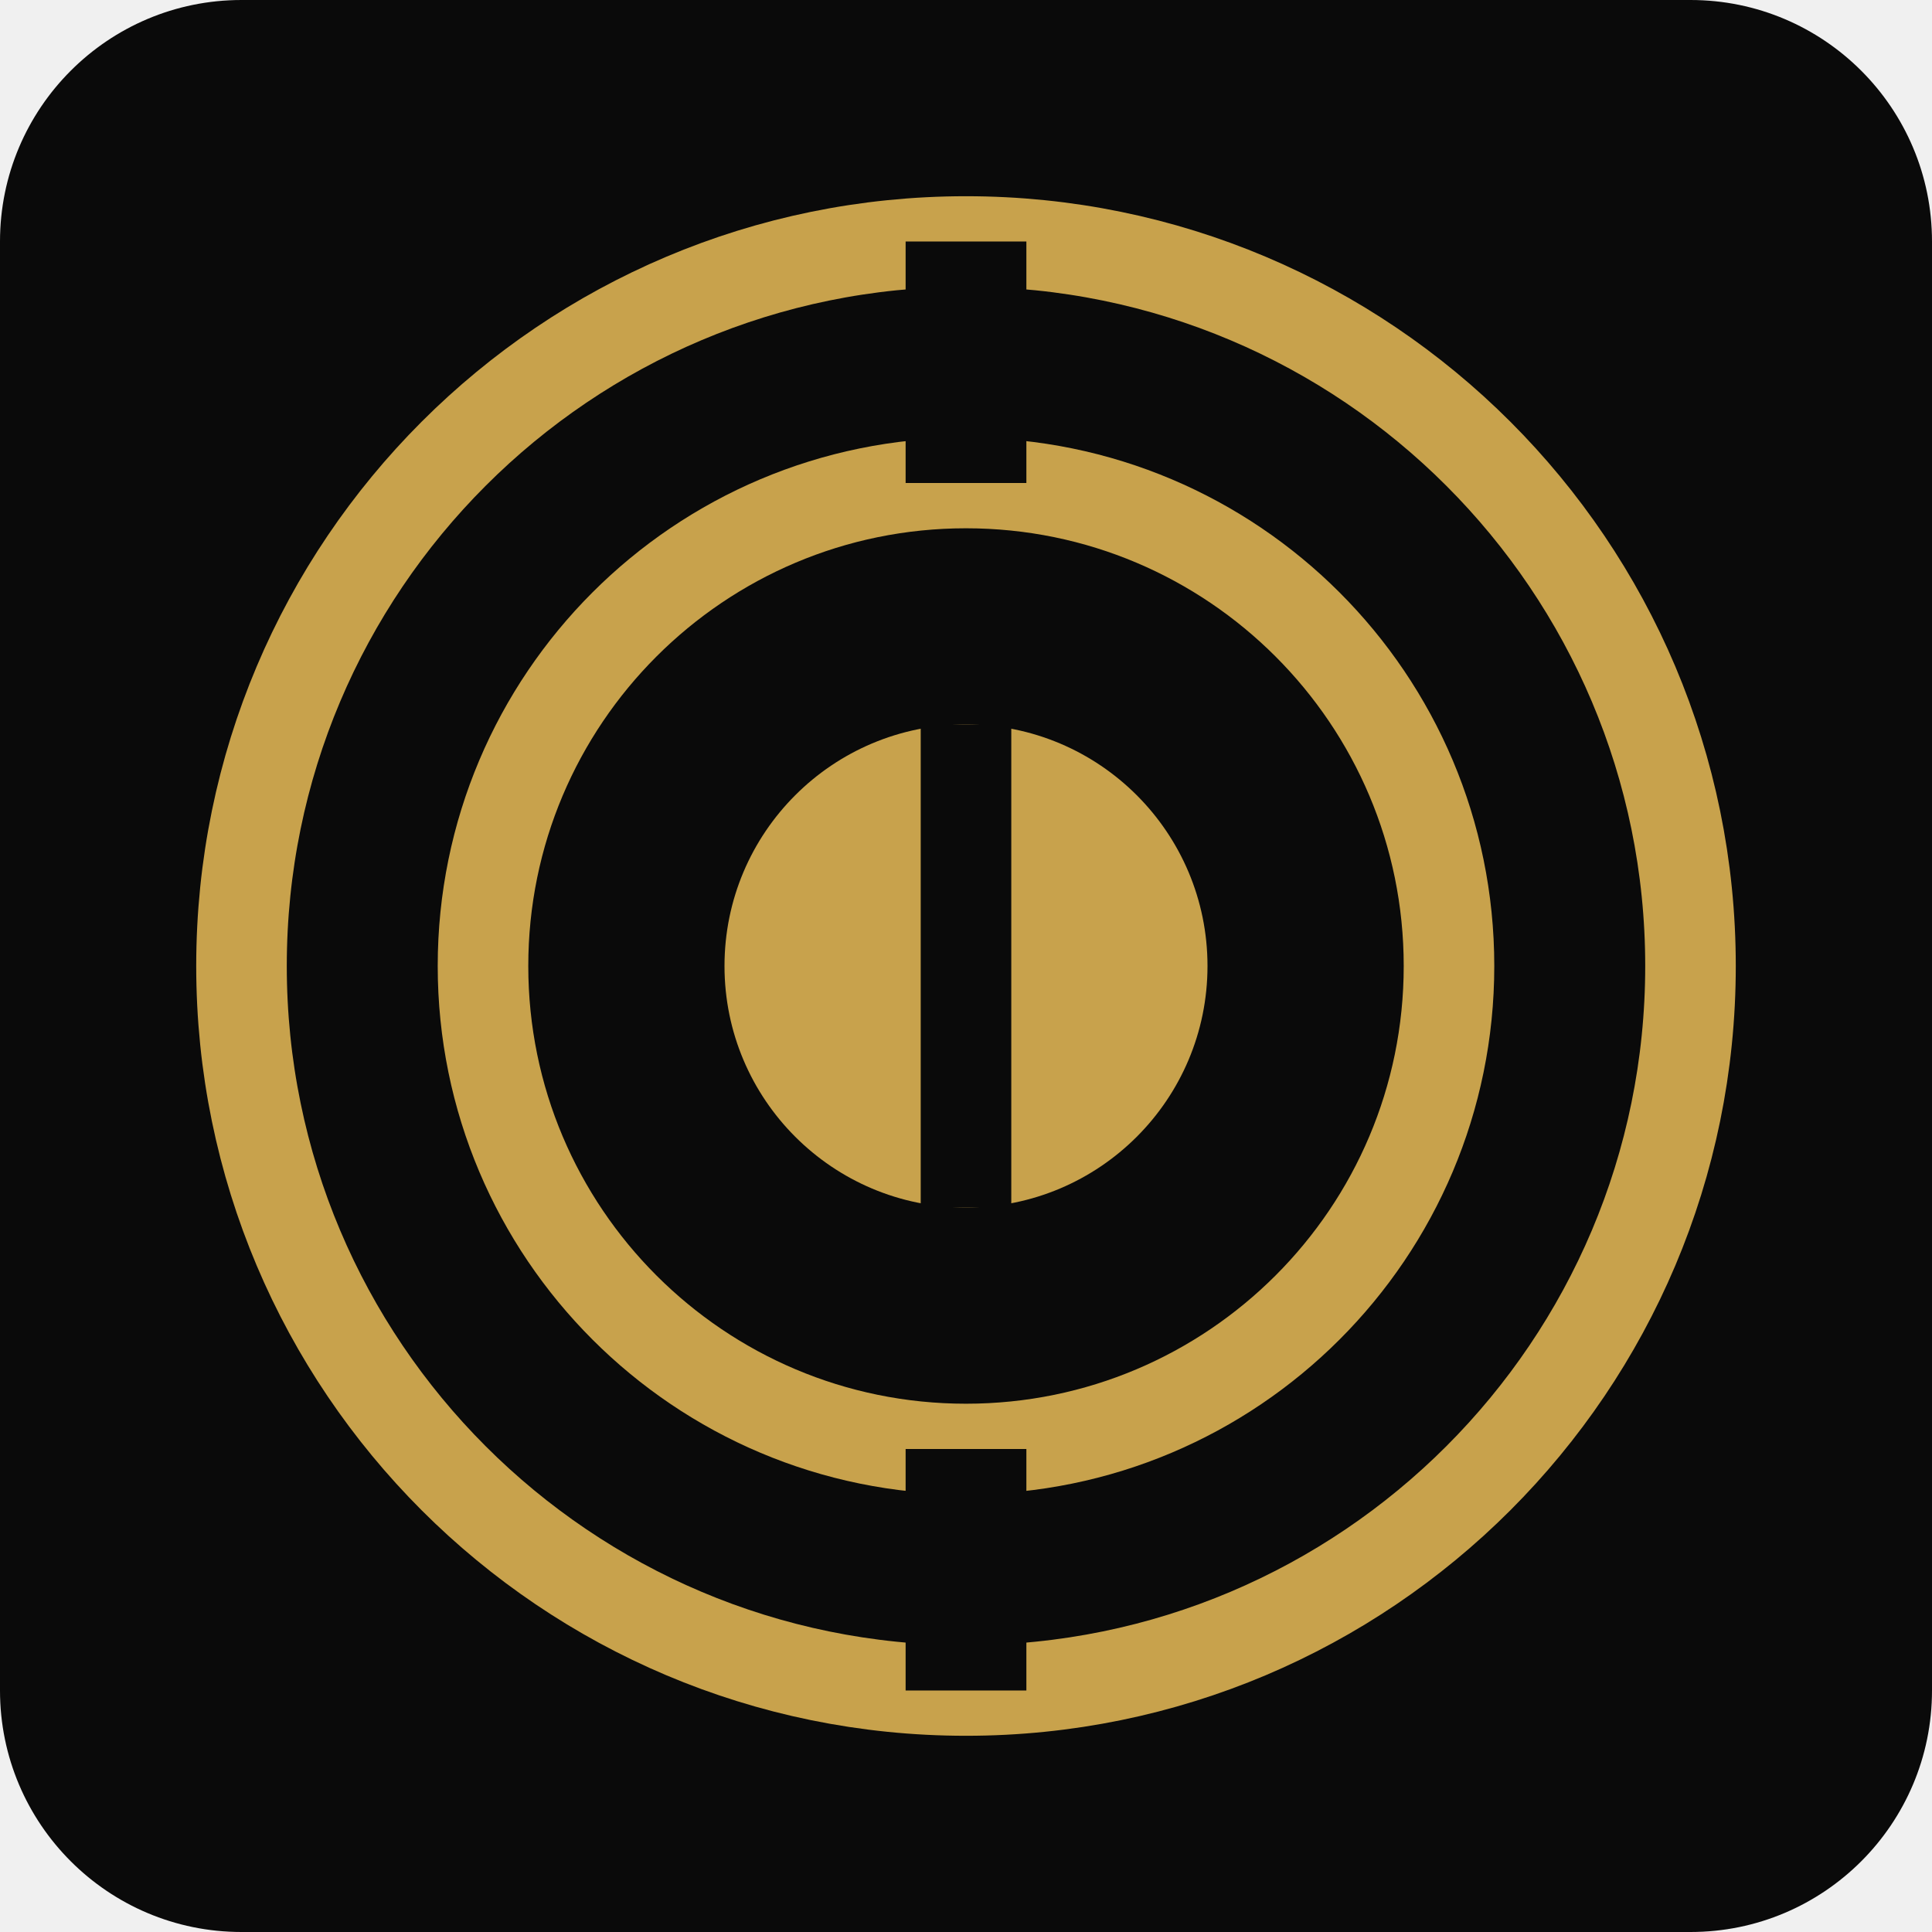
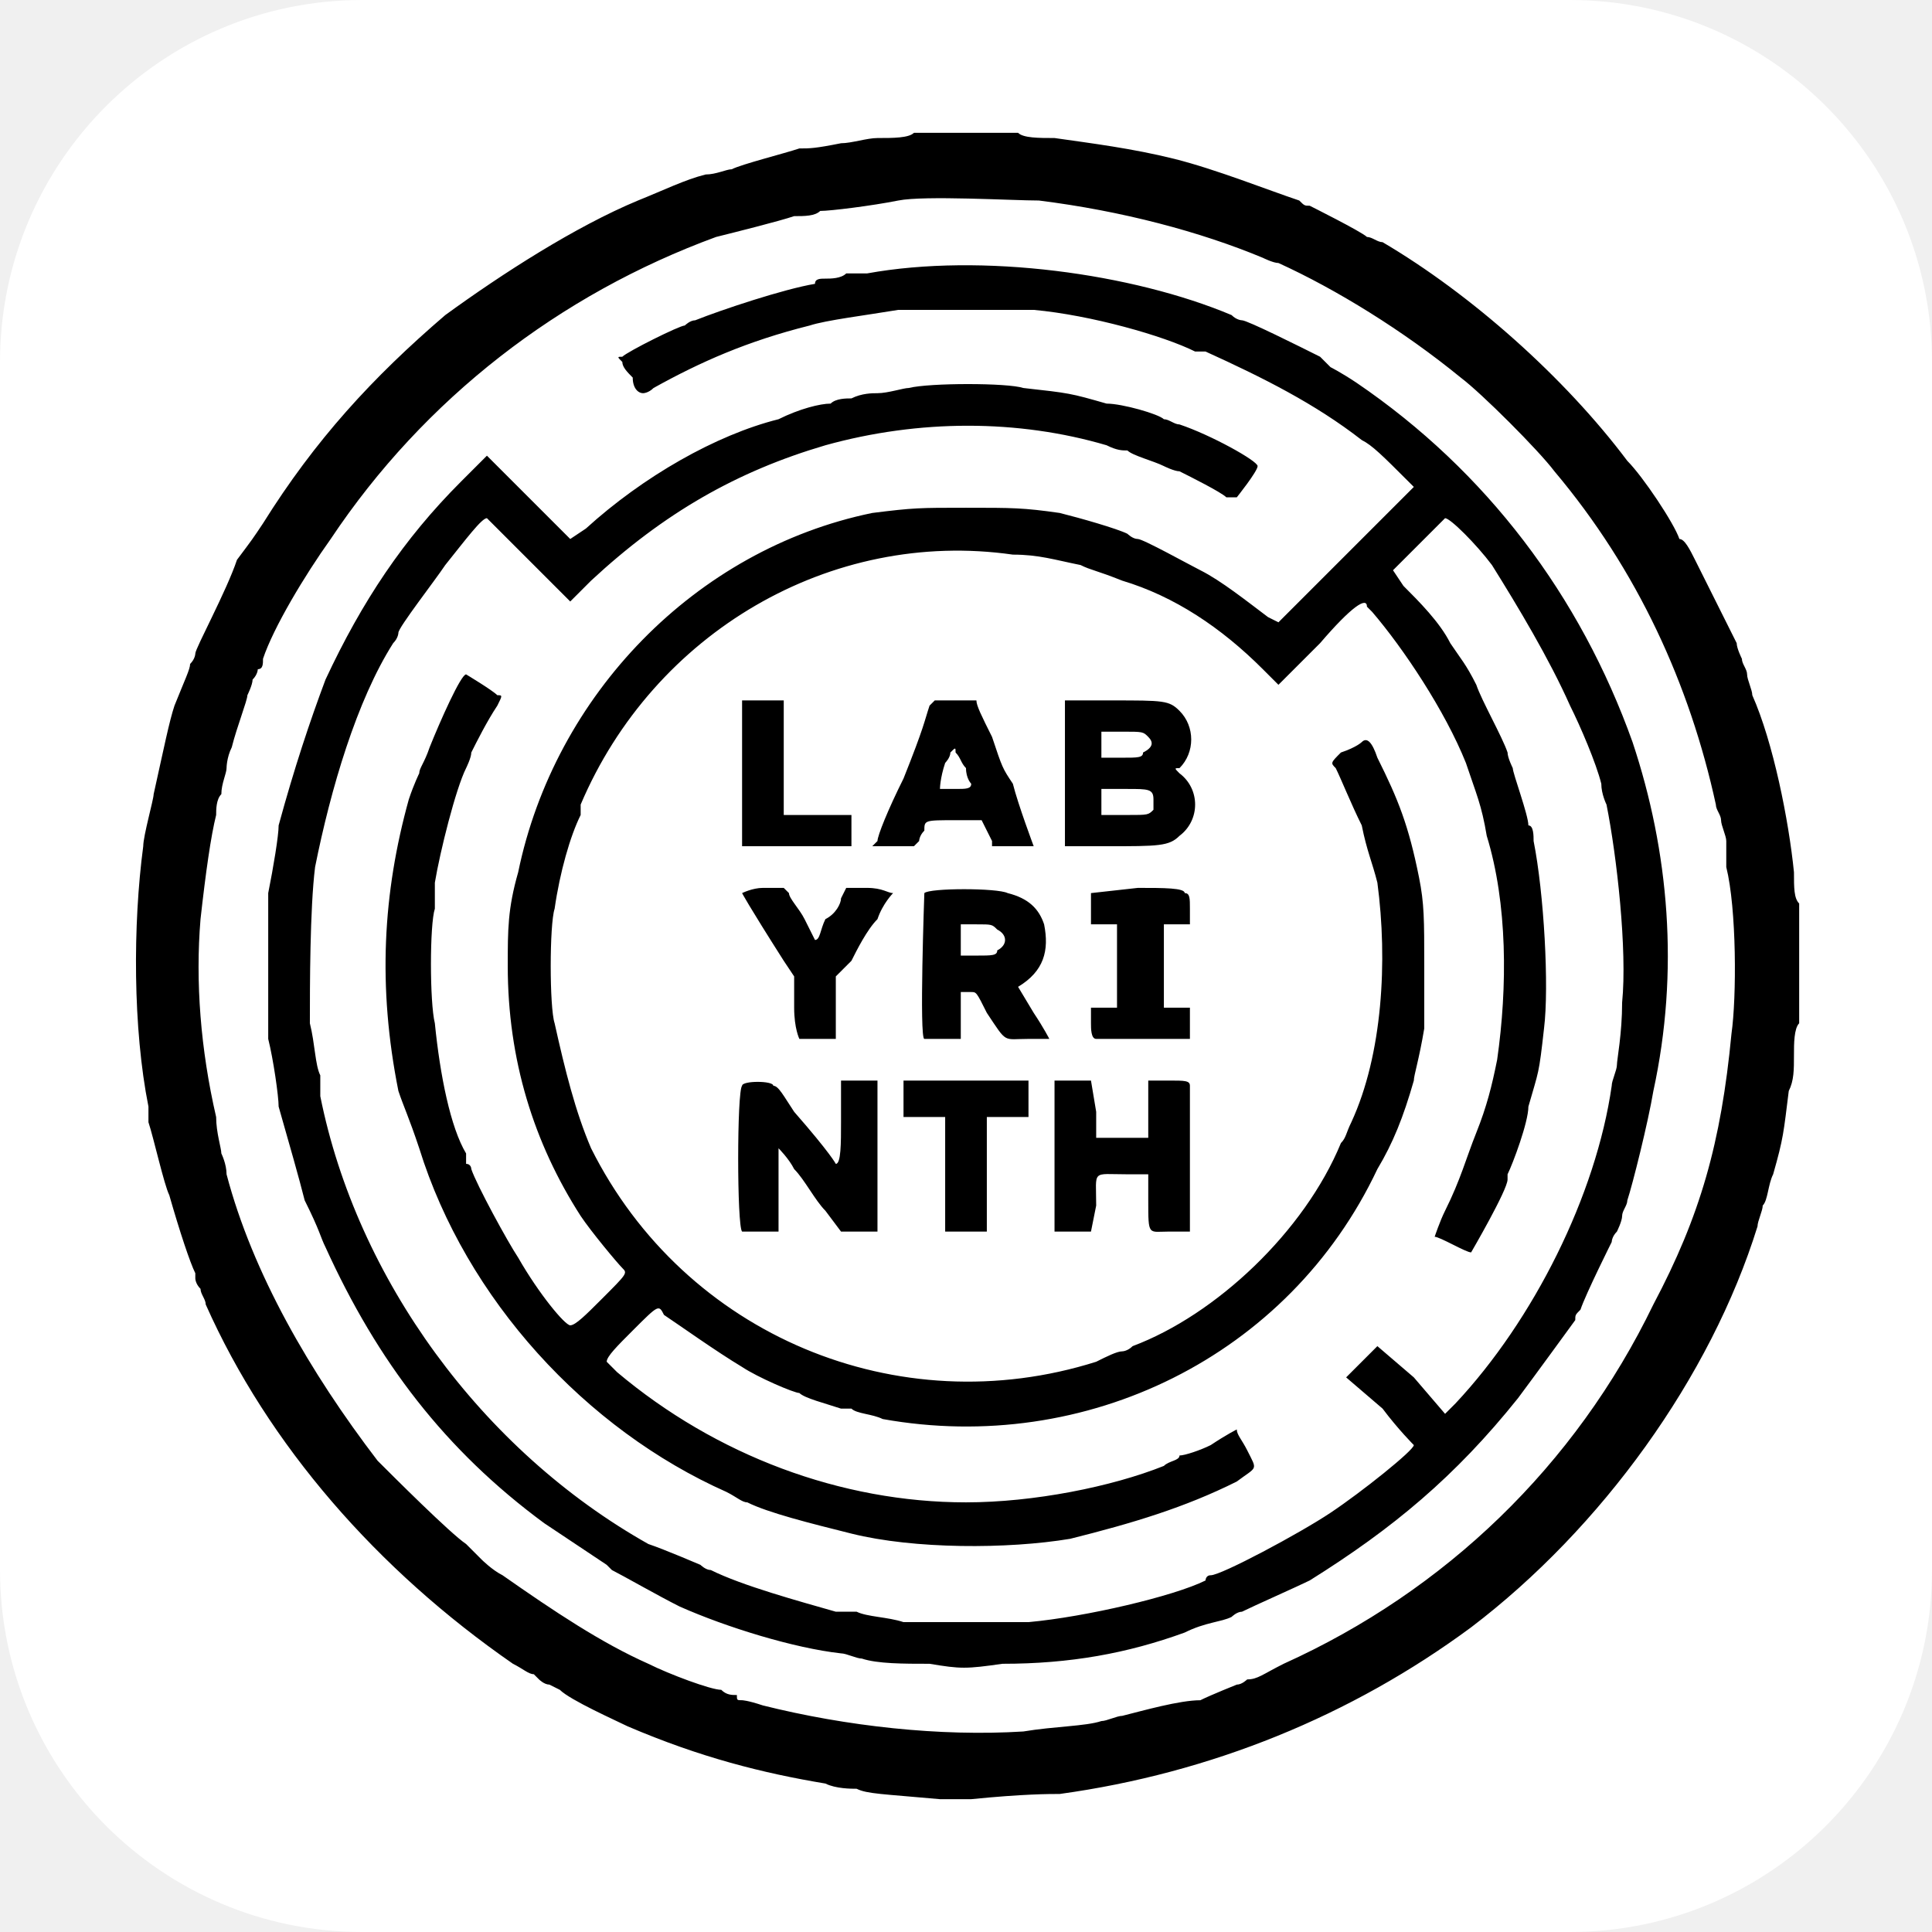
<svg xmlns="http://www.w3.org/2000/svg" viewBox="0 0 32 32" width="32" height="32">
-   <rect width="32" height="32" rx="4" fill="#0a0a0a" />
-   <circle cx="16" cy="16" r="12" fill="none" stroke="#C8A24C" stroke-width="1.5" />
-   <circle cx="16" cy="16" r="8" fill="none" stroke="#C8A24C" stroke-width="1.5" />
-   <circle cx="16" cy="16" r="4" fill="#C8A24C" />
-   <line x1="16" y1="4" x2="16" y2="8" stroke="#0a0a0a" stroke-width="2" />
-   <line x1="16" y1="12" x2="16" y2="20" stroke="#0a0a0a" stroke-width="1.5" />
-   <line x1="16" y1="24" x2="16" y2="28" stroke="#0a0a0a" stroke-width="2" />
+   <rect width="32" height="32" rx="6" fill="#fff" />
+   <path fill="#000" fill-rule="evenodd" transform="translate(2.2 2.2) scale(0.8625)" d="M15.5 32C14.4 31.9 14.1 31.9 13.9 31.8C13.8 31.8 13.5 31.8 13.3 31.7C12.1 31.5 10.9 31.2 9.5 30.6C9.3 30.5 8.4 30.1 8.2 29.9C8.2 29.9 8 29.8 8 29.8C7.9 29.8 7.8 29.7 7.8 29.7C7.7 29.6 7.7 29.6 7.7 29.6C7.6 29.6 7.5 29.5 7.3 29.4C4.7 27.6 2.6 25.2 1.4 22.5C1.4 22.4 1.3 22.3 1.3 22.2C1.2 22.1 1.2 22 1.2 22C1.2 21.9 1.2 21.9 1.2 21.9C1.1 21.7 0.9 21.1 0.7 20.4C0.6 20.2 0.4 19.3 0.3 19C0.3 18.9 0.3 18.8 0.3 18.7C0 17.2 0 15.2 0.2 13.7C0.2 13.5 0.4 12.8 0.4 12.7C0.6 11.8 0.7 11.3 0.8 11C1 10.5 1.1 10.3 1.1 10.2C1.2 10.1 1.2 10 1.2 10C1.2 9.9 1.8 8.8 2 8.2C2.3 7.8 2.3 7.8 2.5 7.5C3.5 5.9 4.6 4.7 6 3.5C7.1 2.7 8.5 1.8 9.7 1.3C10.2 1.1 10.6 0.9 11 0.8C11.2 0.8 11.4 0.7 11.5 0.7C11.7 0.6 12.5 0.4 12.8 0.3C13 0.3 13.1 0.3 13.6 0.2C13.8 0.2 14.1 0.1 14.3 0.1C14.6 0.1 14.9 0.1 15 0C15.3 0 16.7 0 17 0C17.1 0.1 17.4 0.1 17.7 0.1C18.4 0.2 19.2 0.3 20 0.5C20.8 0.7 21.8 1.1 22.4 1.3C22.5 1.4 22.5 1.4 22.6 1.4C22.6 1.4 23.6 1.9 23.7 2C23.8 2 23.9 2.1 24 2.1C25.7 3.1 27.5 4.7 28.7 6.3C29 6.6 29.6 7.5 29.7 7.8C29.8 7.8 29.9 8 30 8.2C30.2 8.6 30.6 9.4 30.8 9.8C30.8 9.9 30.9 10.1 30.9 10.1C30.9 10.2 31 10.3 31 10.4C31 10.5 31.1 10.7 31.1 10.8C31.5 11.7 31.8 13.2 31.9 14.2C31.9 14.5 31.9 14.7 32 14.8C32 15.1 32 16.9 32 17.1C31.9 17.2 31.9 17.5 31.9 17.7C31.9 18 31.9 18.2 31.8 18.4C31.7 19.2 31.7 19.3 31.5 20C31.4 20.2 31.4 20.5 31.3 20.6C31.3 20.7 31.2 20.9 31.2 21C30.3 23.9 28.2 26.8 25.7 28.7C23.4 30.4 20.7 31.5 17.8 31.9C17.6 31.9 17.1 31.9 16.1 32C16 32 15.7 32 15.5 32ZM17.1 30.7C17.7 30.6 18.3 30.6 18.6 30.5C18.7 30.5 18.9 30.4 19 30.4C19.4 30.3 20.1 30.1 20.5 30.1C20.7 30 21.2 29.8 21.2 29.8C21.3 29.8 21.4 29.7 21.4 29.7C21.6 29.7 21.7 29.6 22.1 29.4C25.2 28 27.7 25.6 29.2 22.5C30.1 20.8 30.5 19.4 30.7 17.3C30.8 16.6 30.8 14.9 30.6 14.1C30.6 14 30.6 13.8 30.6 13.6C30.6 13.5 30.5 13.3 30.5 13.2C30.5 13.1 30.4 13 30.4 12.9C29.9 10.6 28.9 8.4 27.3 6.5C27 6.1 25.9 5 25.5 4.7C24.4 3.8 23.1 3 22 2.5C21.9 2.5 21.7 2.4 21.7 2.4C20.5 1.9 19 1.5 17.4 1.3C16.9 1.3 15.2 1.2 14.7 1.3C14.2 1.4 13.4 1.5 13.2 1.5C13.1 1.6 12.9 1.6 12.7 1.6C12.4 1.7 11.6 1.9 11.2 2C8.2 3.1 5.6 5.1 3.8 7.8C3.3 8.5 2.7 9.5 2.5 10.1C2.5 10.2 2.5 10.3 2.4 10.3C2.4 10.3 2.4 10.4 2.3 10.5C2.3 10.6 2.2 10.8 2.2 10.8C2.2 10.9 2 11.4 1.9 11.8C1.8 12 1.8 12.2 1.8 12.2C1.8 12.3 1.7 12.5 1.7 12.7C1.6 12.8 1.6 13 1.6 13.1C1.5 13.5 1.4 14.2 1.3 15.1C1.2 16.3 1.3 17.6 1.6 18.9C1.6 19.2 1.7 19.5 1.7 19.6C1.7 19.6 1.8 19.8 1.8 20C2.3 21.9 3.4 23.8 4.7 25.5C5 25.8 6.1 26.9 6.4 27.1C6.5 27.2 6.6 27.3 6.7 27.4C6.7 27.4 6.9 27.6 7.1 27.7C8.1 28.4 9 29 9.9 29.4C10.3 29.6 11.1 29.9 11.3 29.9C11.4 30 11.5 30 11.6 30C11.6 30.1 11.6 30.1 11.7 30.1C11.7 30.1 11.8 30.1 12.1 30.2C13.7 30.6 15.5 30.8 17.1 30.7ZM15.3 29.4C14.8 29.4 14.3 29.4 14 29.3C13.9 29.3 13.7 29.2 13.6 29.2C12.7 29.1 11.4 28.7 10.5 28.3C10.1 28.1 9.4 27.7 9.2 27.6C9.2 27.6 9.1 27.5 9.1 27.5C9.1 27.5 8.2 26.9 7.9 26.7C6 25.3 4.7 23.6 3.7 21.4C3.6 21.2 3.6 21.1 3.3 20.5C3.2 20.1 3 19.4 2.8 18.7C2.8 18.5 2.7 17.8 2.6 17.4C2.6 16.9 2.6 15.1 2.6 14.6C2.7 14.1 2.8 13.5 2.8 13.3C3.1 12.2 3.4 11.3 3.7 10.5C4.4 9 5.2 7.8 6.3 6.7L6.8 6.2L7.6 7L8.4 7.8L8.7 7.6C9.8 6.6 11.2 5.8 12.4 5.5C12.8 5.3 13.2 5.2 13.4 5.2C13.5 5.1 13.7 5.1 13.8 5.1C14 5 14.2 5 14.3 5C14.5 5 14.8 4.9 14.9 4.9C15.3 4.8 16.8 4.8 17.1 4.9C18 5 18 5 18.7 5.2C19 5.2 19.7 5.4 19.8 5.5C19.9 5.5 20 5.6 20.1 5.6C20.7 5.8 21.6 6.3 21.6 6.4C21.6 6.5 21.2 7 21.2 7C21.1 7 21.1 7 21 7C20.9 6.9 20.3 6.6 20.1 6.5C20 6.5 19.8 6.4 19.8 6.4C19.6 6.3 19.2 6.2 19.1 6.1C19 6.1 18.9 6.1 18.7 6C17 5.5 15.1 5.5 13.3 6C11.6 6.5 10.2 7.3 8.8 8.6L8.4 9L7.6 8.2C7.2 7.8 6.8 7.4 6.8 7.4C6.7 7.4 6.4 7.8 6 8.3C5.8 8.6 5.1 9.5 5.1 9.6C5.1 9.6 5.1 9.7 5 9.8C4.3 10.9 3.8 12.6 3.5 14.1C3.4 14.9 3.4 16.4 3.4 17.1C3.5 17.5 3.5 17.9 3.6 18.1C3.6 18.2 3.6 18.4 3.6 18.5C4.3 22 6.7 25.3 9.9 27.1C10.2 27.2 10.9 27.5 10.9 27.5C10.9 27.5 11 27.6 11.1 27.6C11.7 27.9 12.8 28.2 13.5 28.4C13.6 28.4 13.8 28.4 13.9 28.4C14.1 28.5 14.5 28.5 14.8 28.6C15.2 28.6 16.7 28.6 17.2 28.6C18.3 28.5 20 28.1 20.6 27.8C20.6 27.8 20.6 27.7 20.7 27.7C20.9 27.7 22.4 26.9 23 26.5C23.6 26.1 24.6 25.3 24.6 25.2C24.6 25.2 24.3 24.9 24 24.5L23.3 23.9L23.6 23.6L23.9 23.3L24.6 23.9L25.2 24.6L25.4 24.4C26.9 22.8 28.1 20.4 28.4 18.3C28.4 18.2 28.5 18 28.5 17.9C28.5 17.8 28.6 17.3 28.6 16.7C28.7 15.7 28.5 13.9 28.3 12.9C28.3 12.9 28.2 12.7 28.2 12.5C28.1 12.1 27.8 11.4 27.6 11C27.2 10.1 26.6 9.1 26.1 8.3C25.8 7.9 25.3 7.4 25.2 7.4C25.2 7.4 25 7.6 24.7 7.9L24.2 8.4L24.4 8.7C24.7 9 25.1 9.4 25.3 9.8C25.5 10.1 25.6 10.2 25.8 10.6C25.9 10.9 26.3 11.6 26.4 11.9C26.4 12 26.5 12.2 26.5 12.2C26.5 12.3 26.8 13.1 26.8 13.3C26.9 13.3 26.9 13.5 26.9 13.6C27.1 14.6 27.2 16.4 27.1 17.2C27 18.1 27 18 26.8 18.7C26.8 19 26.5 19.8 26.4 20C26.4 20.1 26.4 20.1 26.4 20.1C26.4 20.3 25.7 21.5 25.7 21.5C25.6 21.5 25.1 21.2 25 21.2C25 21.2 25.1 20.9 25.2 20.7C25.5 20.1 25.6 19.7 25.8 19.2C26 18.7 26.1 18.3 26.2 17.8C26.4 16.4 26.4 14.8 26 13.5C25.9 12.9 25.8 12.7 25.6 12.1C25.2 11.1 24.4 9.9 23.8 9.2C23.7 9.1 23.7 9.1 23.7 9.1C23.7 8.9 23.4 9.1 22.8 9.8L22 10.6L21.7 10.3C20.9 9.5 20 8.9 19 8.6C18.5 8.4 18.4 8.4 18.2 8.3C17.7 8.2 17.4 8.1 16.9 8.1C13.4 7.6 10 9.6 8.6 12.9C8.6 13 8.6 13 8.6 13.1C8.4 13.5 8.2 14.2 8.1 14.9C8 15.2 8 16.8 8.1 17.1C8.3 18 8.5 18.8 8.8 19.5C10.6 23.1 14.7 24.8 18.5 23.6C18.7 23.5 18.9 23.4 19 23.4C19 23.4 19.1 23.4 19.2 23.3C20.8 22.7 22.5 21.1 23.2 19.4C23.3 19.3 23.3 19.2 23.4 19C24 17.7 24.1 15.9 23.9 14.4C23.8 14 23.7 13.8 23.6 13.3C23.4 12.9 23.2 12.4 23.1 12.2C23 12.1 23 12.1 23.2 11.9C23.5 11.8 23.6 11.7 23.6 11.7C23.7 11.6 23.8 11.7 23.9 12C24.3 12.8 24.5 13.3 24.7 14.3C24.8 14.8 24.8 15.1 24.8 16C24.8 16.7 24.8 17.1 24.8 17.2C24.7 17.8 24.6 18.1 24.6 18.2C24.4 18.9 24.2 19.4 23.9 19.9C22.2 23.5 18.3 25.4 14.4 24.7C14.2 24.6 13.9 24.6 13.8 24.5C13.7 24.5 13.6 24.5 13.6 24.5C13.3 24.4 12.9 24.3 12.8 24.2C12.8 24.2 12.8 24.2 12.8 24.2C12.7 24.2 12 23.9 11.7 23.7C11.2 23.4 10.5 22.9 10.2 22.7C10.1 22.5 10.1 22.5 9.6 23C9.3 23.3 9.1 23.5 9.1 23.6C9.1 23.6 9.2 23.7 9.3 23.8C11.2 25.4 13.6 26.3 16 26.3C17.3 26.3 18.8 26 19.8 25.6C19.9 25.5 20.1 25.5 20.1 25.4C20.2 25.4 20.5 25.3 20.7 25.2C21 25 21.2 24.9 21.2 24.9C21.2 25 21.3 25.1 21.4 25.3C21.6 25.7 21.6 25.6 21.2 25.9C20.2 26.4 19.2 26.7 18 27C16.8 27.2 15 27.2 13.8 26.9C13 26.7 12.2 26.5 11.8 26.3C11.7 26.3 11.6 26.2 11.4 26.1C8.7 24.9 6.4 22.4 5.5 19.5C5.3 18.9 5.2 18.7 5.1 18.4C4.7 16.4 4.8 14.6 5.3 12.8C5.4 12.5 5.5 12.3 5.5 12.3C5.5 12.2 5.6 12.1 5.7 11.8C5.9 11.3 6.3 10.4 6.4 10.4C6.4 10.4 6.9 10.7 7 10.8C7.1 10.8 7.1 10.8 7 11C6.8 11.3 6.6 11.7 6.5 11.9C6.5 12 6.4 12.2 6.4 12.2C6.2 12.6 5.9 13.8 5.8 14.4C5.8 14.5 5.8 14.8 5.8 14.9C5.7 15.2 5.7 16.7 5.8 17.1C5.9 18.1 6.1 19.1 6.4 19.6C6.4 19.6 6.4 19.7 6.4 19.8C6.5 19.8 6.5 19.9 6.5 19.9C6.6 20.2 7.2 21.3 7.4 21.6C7.8 22.3 8.3 22.9 8.4 22.9C8.5 22.9 8.7 22.7 9 22.4C9.5 21.9 9.5 21.9 9.4 21.8C9.3 21.7 8.8 21.1 8.6 20.8C7.7 19.4 7.2 17.8 7.2 16C7.2 15.3 7.2 14.9 7.4 14.2C8.1 10.8 10.8 8 14.2 7.3C15 7.2 15.1 7.2 16 7.2C16.9 7.2 17.1 7.2 17.8 7.3C18.2 7.4 18.9 7.6 19.1 7.7C19.1 7.7 19.2 7.8 19.3 7.8C19.4 7.8 20.3 8.3 20.5 8.4C20.9 8.6 21.4 9 21.8 9.3L22 9.4L23.3 8.1L24.6 6.8L24.5 6.7C24 6.2 23.8 6 23.6 5.9C22.7 5.2 21.7 4.7 20.6 4.2C20.6 4.2 20.5 4.2 20.4 4.2C19.8 3.9 18.4 3.5 17.3 3.4C16.9 3.4 15.1 3.4 14.7 3.4C14.1 3.5 13.3 3.6 13 3.7C11.8 4 10.9 4.4 10 4.9C9.9 5 9.8 5 9.8 5C9.7 5 9.6 4.9 9.6 4.7C9.5 4.6 9.4 4.5 9.4 4.4C9.3 4.3 9.3 4.3 9.4 4.3C9.5 4.2 10.5 3.7 10.6 3.7C10.6 3.7 10.7 3.6 10.8 3.6C11.3 3.4 12.5 3 13.1 2.9C13.1 2.8 13.2 2.8 13.3 2.8C13.4 2.8 13.6 2.8 13.7 2.7C13.8 2.7 14 2.7 14.1 2.7C16.3 2.3 19.2 2.7 21.1 3.5C21.2 3.6 21.3 3.6 21.3 3.6C21.4 3.6 22.4 4.1 22.8 4.3C22.9 4.4 23 4.5 23 4.5C23 4.5 23.2 4.6 23.5 4.8C26 6.5 27.8 8.9 28.8 11.7C29.5 13.8 29.7 16.1 29.2 18.4C29.1 19 28.8 20.2 28.7 20.5C28.7 20.6 28.6 20.7 28.6 20.8C28.6 20.9 28.5 21.1 28.5 21.1C28.4 21.2 28.4 21.3 28.4 21.3C28.4 21.3 27.9 22.3 27.8 22.6C27.7 22.7 27.7 22.7 27.7 22.8C27.7 22.8 26.9 23.9 26.6 24.3C25.4 25.8 24.2 26.8 22.6 27.8C22.4 27.9 21.5 28.3 21.3 28.4C21.2 28.4 21.1 28.5 21.1 28.5C20.9 28.6 20.6 28.6 20.2 28.8C19.1 29.2 18 29.4 16.7 29.4C16 29.5 15.9 29.5 15.3 29.4ZM11.7 21.1C11.6 21 11.6 18.4 11.7 18.3C11.7 18.2 12.3 18.2 12.3 18.3C12.4 18.3 12.5 18.5 12.7 18.8C13.4 19.6 13.5 19.8 13.5 19.8C13.6 19.8 13.6 19.4 13.6 19L13.6 18.2L13.9 18.2L14.3 18.2L14.3 19.7L14.3 21.1L13.9 21.1L13.6 21.1L13.3 20.7C13.1 20.5 12.9 20.1 12.7 19.9C12.6 19.7 12.4 19.5 12.4 19.5C12.4 19.5 12.4 19.9 12.4 20.3L12.4 21.1L12.1 21.1C11.8 21.1 11.7 21.1 11.7 21.1ZM15.6 21.1C15.6 21.1 15.6 20.6 15.6 20L15.6 18.9L15.2 18.9L14.8 18.9L14.8 18.6L14.8 18.2L16 18.2L17.2 18.2L17.2 18.6L17.2 18.9L16.8 18.9L16.4 18.9L16.4 20L16.4 21.1L16 21.1C15.8 21.1 15.6 21.1 15.6 21.1ZM17.7 21.1C17.7 21.1 17.7 20.4 17.7 19.6L17.7 18.2L18.1 18.2L18.4 18.2L18.5 18.8L18.5 19.3L19 19.3C19.4 19.3 19.5 19.3 19.5 19.3C19.5 19.2 19.5 19 19.5 18.7L19.5 18.2L19.9 18.2C20.2 18.2 20.3 18.2 20.3 18.3C20.3 18.3 20.3 21 20.3 21.1C20.3 21.1 20.2 21.1 19.9 21.1C19.5 21.1 19.5 21.2 19.5 20.5L19.5 20L19.1 20C18.4 20 18.5 19.9 18.5 20.6L18.4 21.1L18.1 21.1C17.8 21.1 17.7 21.1 17.7 21.1ZM12.8 17.4C12.8 17.4 12.7 17.2 12.7 16.8L12.7 16.2L12.5 15.9C11.8 14.8 11.7 14.6 11.7 14.6C11.7 14.6 11.9 14.5 12.1 14.5L12.5 14.5L12.6 14.6C12.6 14.7 12.8 14.9 12.9 15.1C13 15.3 13.1 15.5 13.1 15.5C13.2 15.5 13.2 15.3 13.3 15.1C13.5 15 13.6 14.8 13.6 14.7L13.7 14.5L14.1 14.5C14.4 14.5 14.5 14.6 14.6 14.6C14.6 14.6 14.4 14.8 14.3 15.1C14.1 15.3 13.9 15.7 13.8 15.9L13.5 16.2L13.5 16.8C13.5 17.1 13.5 17.4 13.5 17.4C13.3 17.4 12.8 17.4 12.8 17.4ZM15.2 17.4C15.1 17.4 15.2 14.6 15.2 14.6C15.3 14.5 16.6 14.5 16.8 14.6C17.2 14.7 17.4 14.9 17.5 15.2C17.6 15.7 17.5 16.1 17 16.4C17 16.4 17 16.4 17.3 16.9C17.5 17.2 17.6 17.4 17.6 17.4C17.6 17.4 17.4 17.4 17.2 17.4C16.7 17.4 16.8 17.5 16.4 16.9C16.2 16.5 16.2 16.5 16.1 16.5L15.9 16.5L15.9 16.9C15.9 17.2 15.9 17.4 15.9 17.4C15.7 17.4 15.2 17.4 15.2 17.4ZM18.5 17.4C18.4 17.4 18.4 17.2 18.4 17.1L18.4 16.8L18.7 16.8L18.9 16.8L18.9 16L18.9 15.2L18.7 15.2L18.4 15.2L18.4 14.9L18.4 14.6L19.3 14.5C19.8 14.5 20.2 14.5 20.2 14.6C20.3 14.6 20.3 14.7 20.3 14.9L20.3 15.2L20 15.2L19.8 15.2L19.8 16L19.8 16.8L20 16.8C20.1 16.8 20.3 16.8 20.3 16.8C20.3 16.9 20.3 17.4 20.3 17.4C20.2 17.4 18.5 17.4 18.5 17.4ZM16.6 15.7C16.8 15.6 16.8 15.4 16.6 15.3C16.5 15.2 16.5 15.2 16.2 15.2L15.9 15.2L15.9 15.5L15.9 15.8L16.2 15.8C16.5 15.8 16.6 15.8 16.6 15.7ZM11.7 13.7C11.7 13.7 11.7 13 11.7 12.3L11.7 10.9L12.1 10.9L12.5 10.9L12.5 12L12.5 13.1L13.1 13.1L13.8 13.1L13.8 13.4L13.8 13.7L12.7 13.7C11.9 13.7 11.7 13.7 11.7 13.7ZM14.2 13.7C14.2 13.7 14.3 13.6 14.3 13.6C14.3 13.5 14.5 13 14.8 12.4C15.2 11.4 15.2 11.3 15.3 11L15.4 10.9L15.8 10.9C16.1 10.9 16.2 10.9 16.2 10.9C16.2 11 16.3 11.2 16.5 11.6C16.7 12.2 16.7 12.2 16.9 12.5C17 12.9 17.3 13.7 17.3 13.7C17.3 13.7 17.1 13.7 16.9 13.7L16.5 13.7L16.5 13.6C16.5 13.6 16.4 13.4 16.4 13.4L16.3 13.2L15.8 13.2C15.2 13.2 15.2 13.2 15.2 13.4C15.1 13.5 15.1 13.6 15.1 13.6L15 13.7L14.7 13.7C14.4 13.7 14.3 13.7 14.2 13.7ZM17.9 12.3L17.9 10.9L18.8 10.9C19.8 10.9 19.9 10.9 20.1 11.1C20.4 11.4 20.4 11.9 20.1 12.2C20 12.2 20 12.2 20.1 12.3C20.5 12.6 20.5 13.2 20.1 13.5C19.9 13.7 19.7 13.7 18.7 13.7L17.9 13.7L17.9 12.3ZM19.6 13C19.6 12.9 19.6 12.9 19.6 12.8C19.6 12.6 19.5 12.6 19.1 12.6L18.6 12.6L18.6 12.8L18.6 13.1L19.1 13.1C19.5 13.1 19.5 13.1 19.6 13ZM16.1 12.5C16.1 12.5 16 12.4 16 12.2C15.9 12.1 15.9 12 15.8 11.9C15.8 11.8 15.8 11.8 15.7 11.9C15.7 12 15.6 12.1 15.6 12.1C15.5 12.4 15.5 12.6 15.5 12.6C15.5 12.6 15.6 12.6 15.8 12.6C16 12.6 16.1 12.6 16.1 12.5ZM19.4 11.9C19.6 11.8 19.6 11.7 19.5 11.6C19.4 11.5 19.4 11.5 19 11.5L18.6 11.5L18.6 11.7L18.6 12L19 12C19.3 12 19.4 12 19.4 11.9Z" />
</svg>
